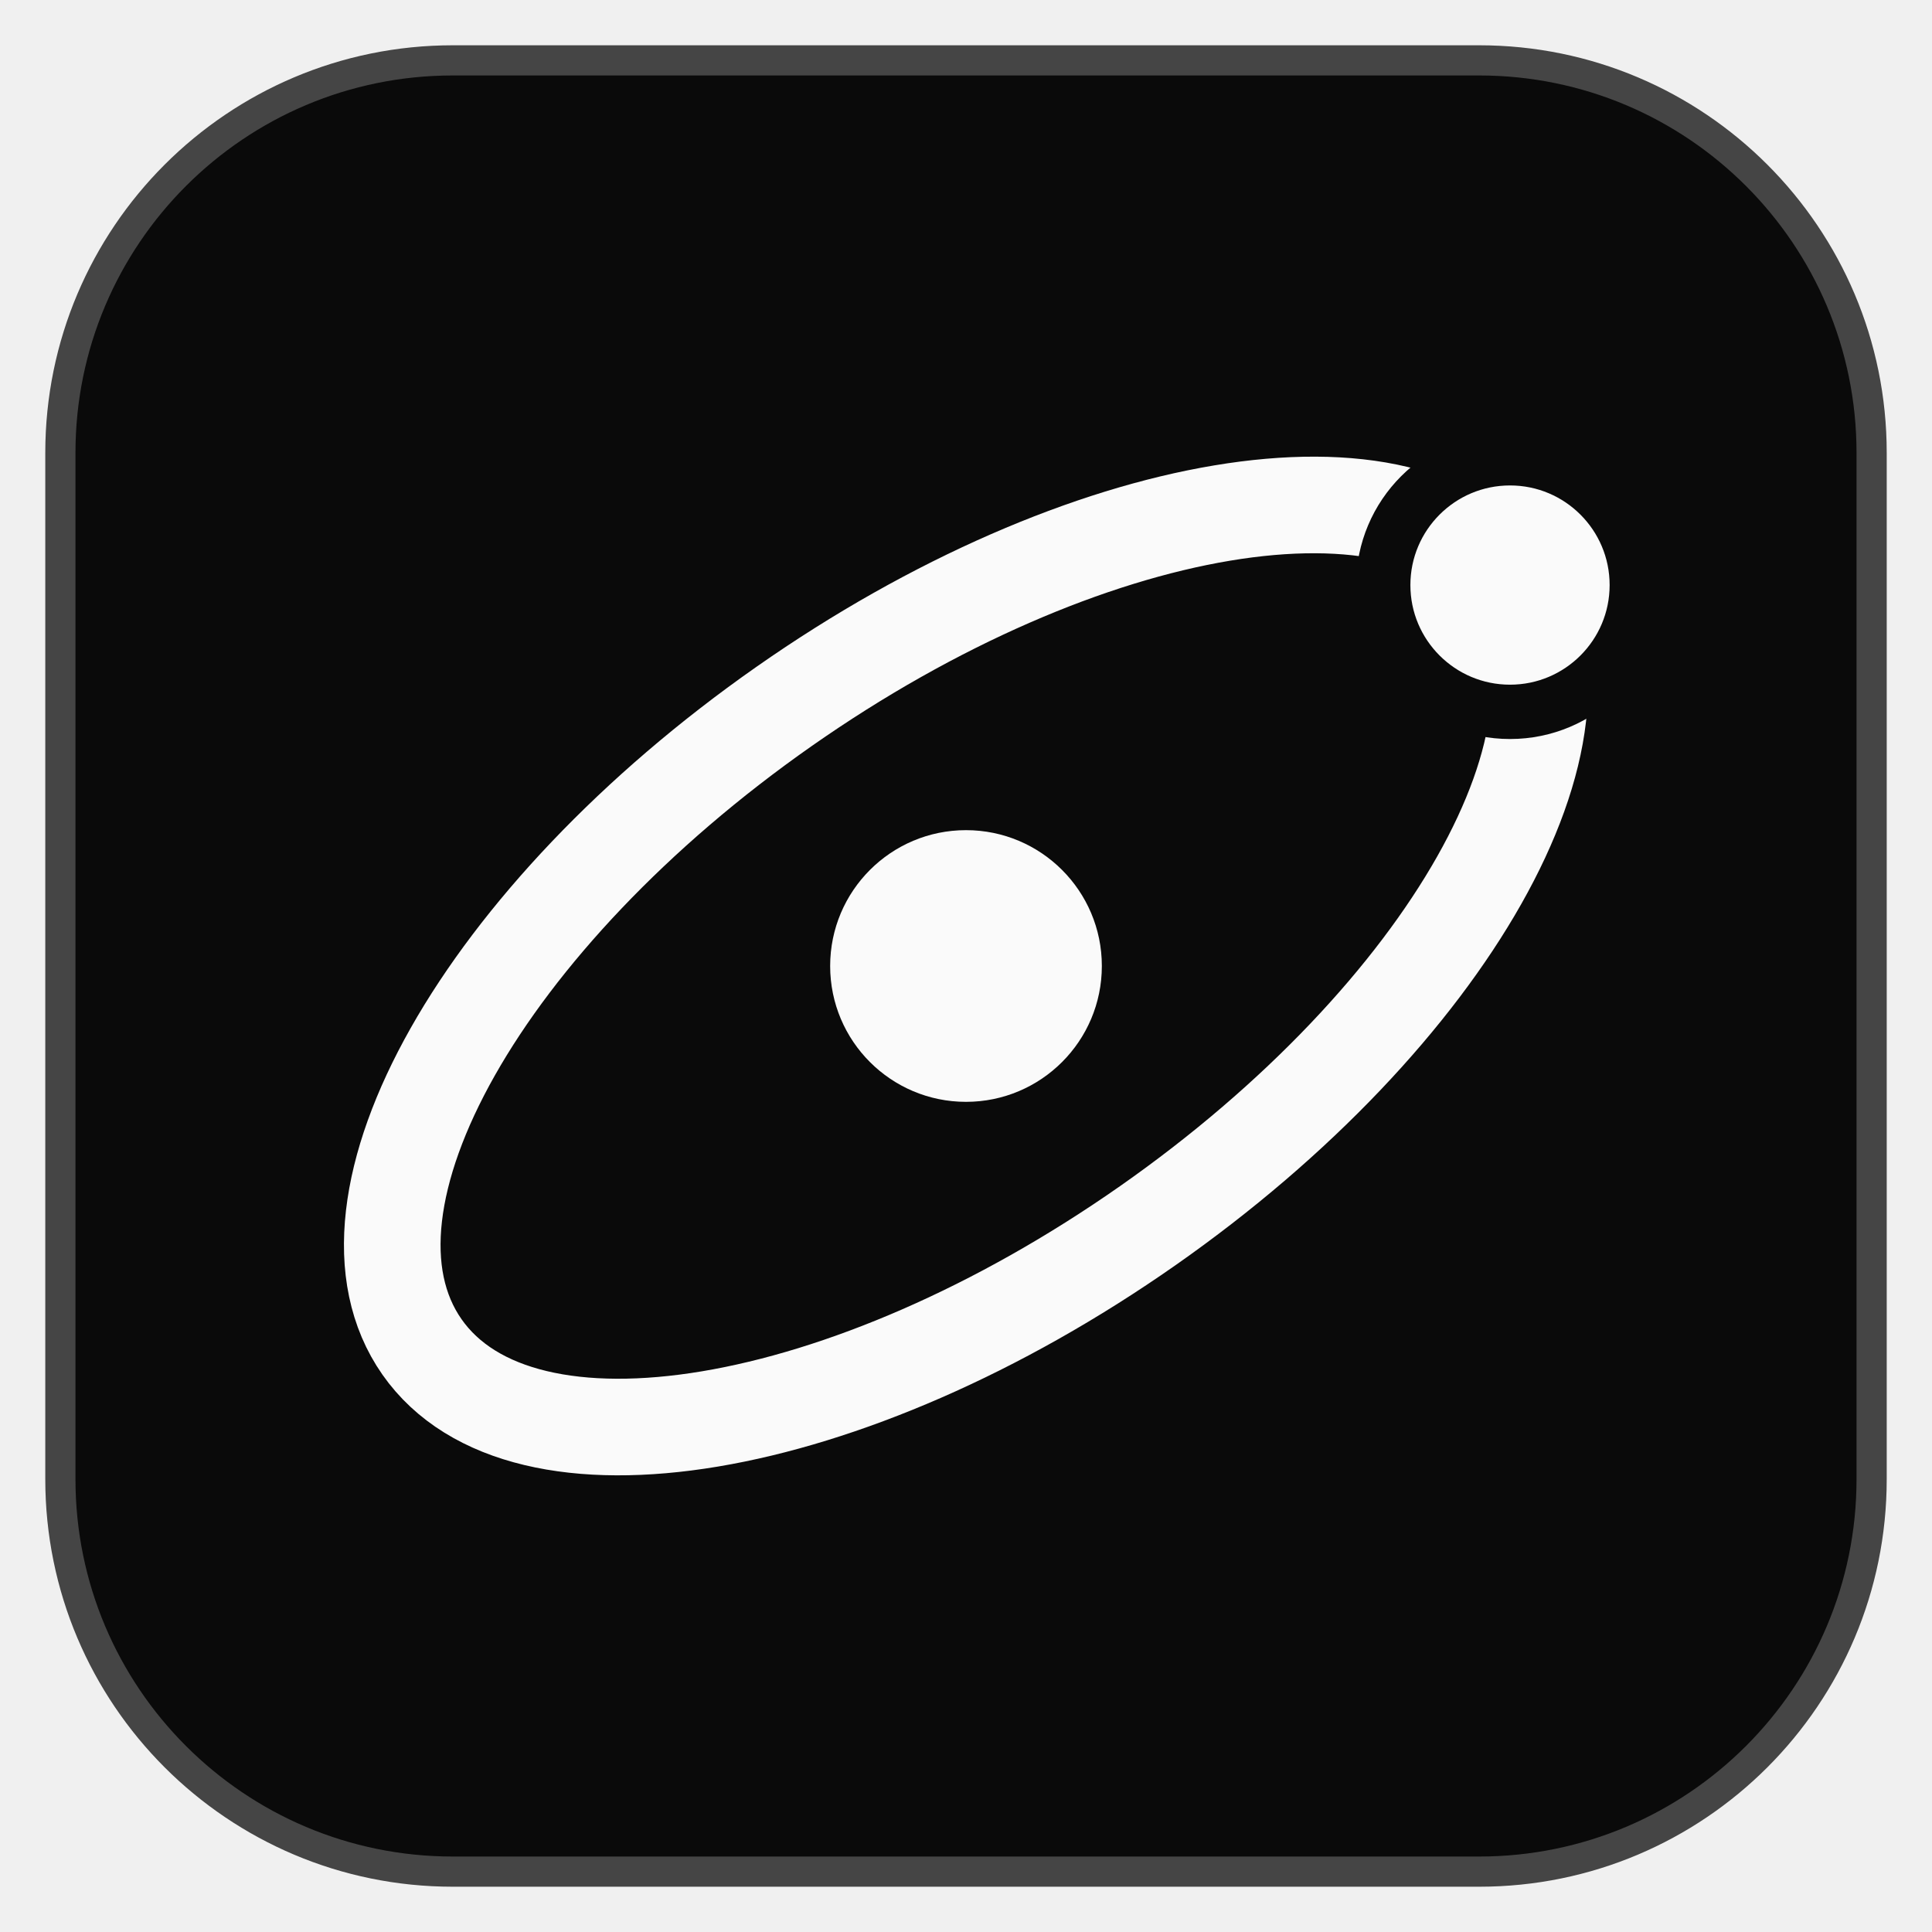
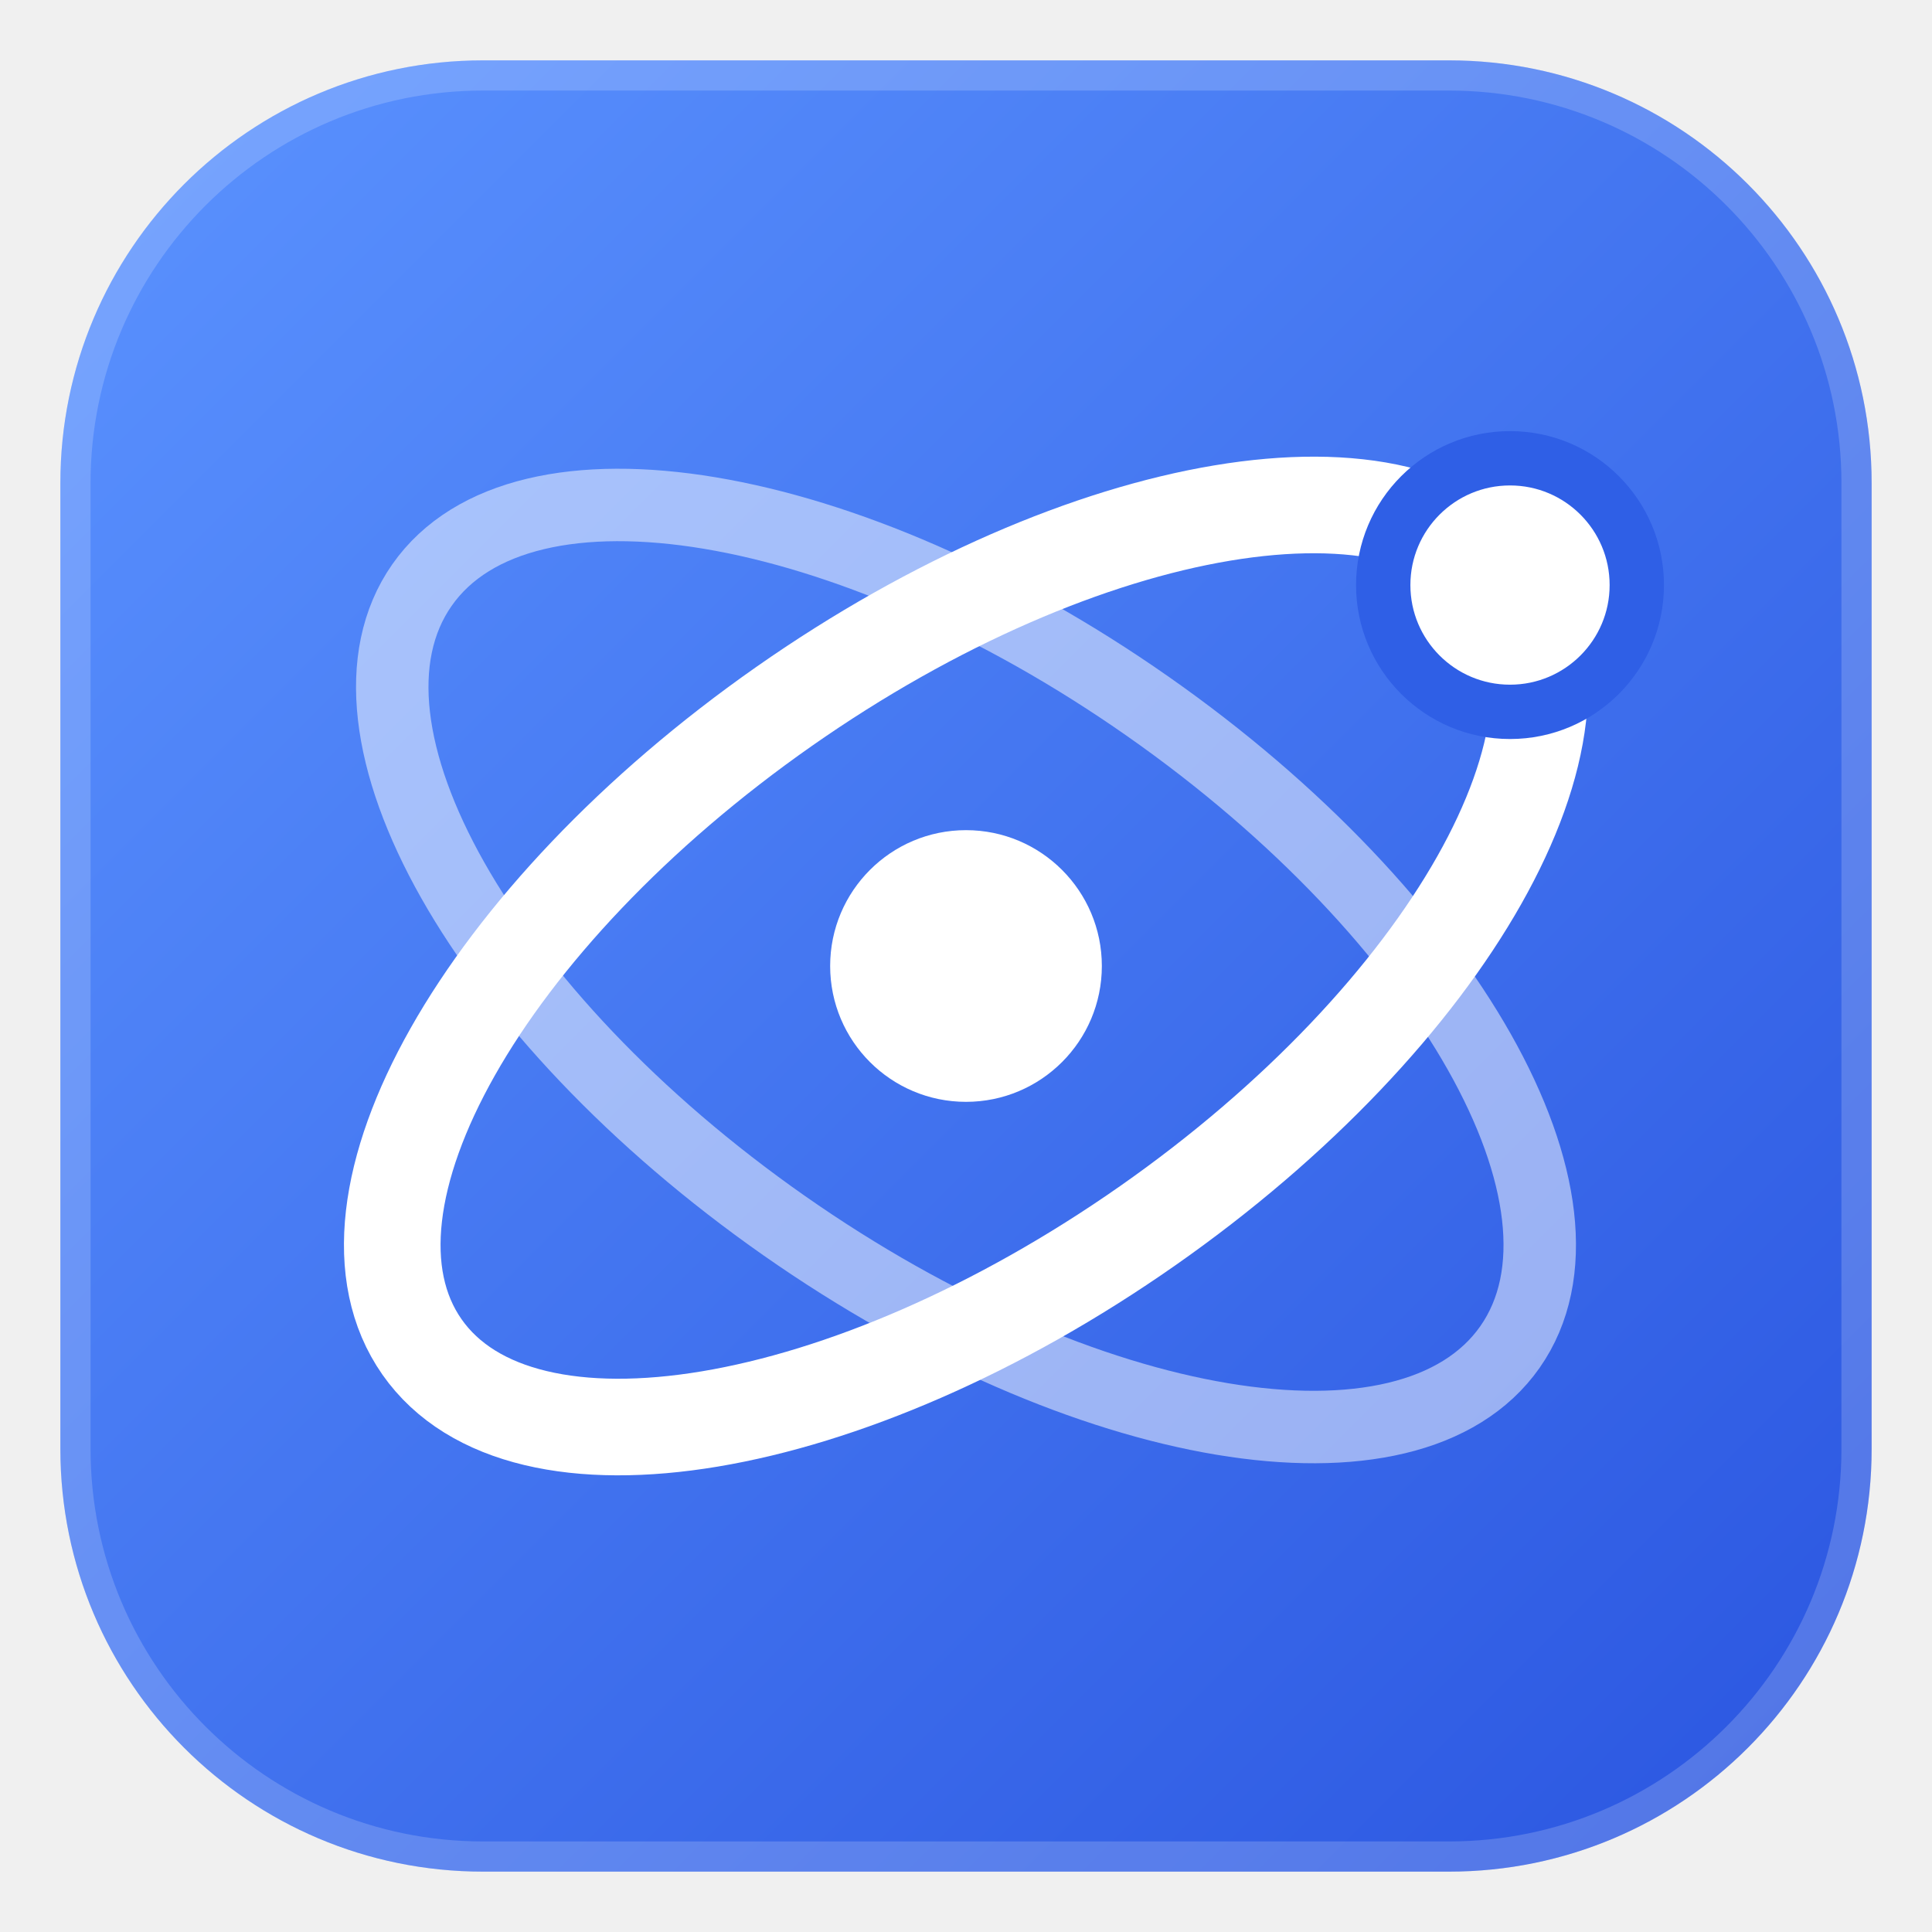
<svg xmlns="http://www.w3.org/2000/svg" width="512" height="512" viewBox="0 0 64 64">
-   <rect x="2" y="2" width="60" height="60" rx="13" fill="#0a0a0a" stroke="#454545" stroke-width="1" />
-   <ellipse cx="32" cy="32" rx="22" ry="10.5" transform="rotate(-35 32 32)" fill="none" stroke="#fafafa" stroke-width="3.2" />
-   <circle cx="32" cy="32" r="4.5" fill="#fafafa" />
-   <circle cx="50.021" cy="19.381" r="4.2" fill="#fafafa" stroke="#0a0a0a" stroke-width="1.8" />
+   <defs>
+     <linearGradient id="tile" x1="0" y1="0" x2="1" y2="1">
+       <stop offset="0" stop-color="#5b93ff" />
+       <stop offset="1" stop-color="#2a55e0" />
+     </linearGradient>
+   </defs>
+   <rect x="2" y="2" width="60" height="60" rx="14" fill="url(#tile)" />
+   <rect x="2.5" y="2.5" width="59" height="59" rx="13.5" fill="none" stroke="#ffffff" stroke-opacity=".18" />
+   <ellipse cx="32" cy="32" rx="22" ry="10.5" transform="rotate(35 32 32)" fill="none" stroke="#ffffff" stroke-opacity=".5" stroke-width="2.4" />
+   <ellipse cx="32" cy="32" rx="22" ry="10.5" transform="rotate(-35 32 32)" fill="none" stroke="#ffffff" stroke-width="3.2" />
+   <circle cx="32" cy="32" r="4.5" fill="#ffffff" />
+   <circle cx="50.021" cy="19.381" r="4.2" fill="#ffffff" stroke="#2f5fe6" stroke-width="1.8" />
</svg>
